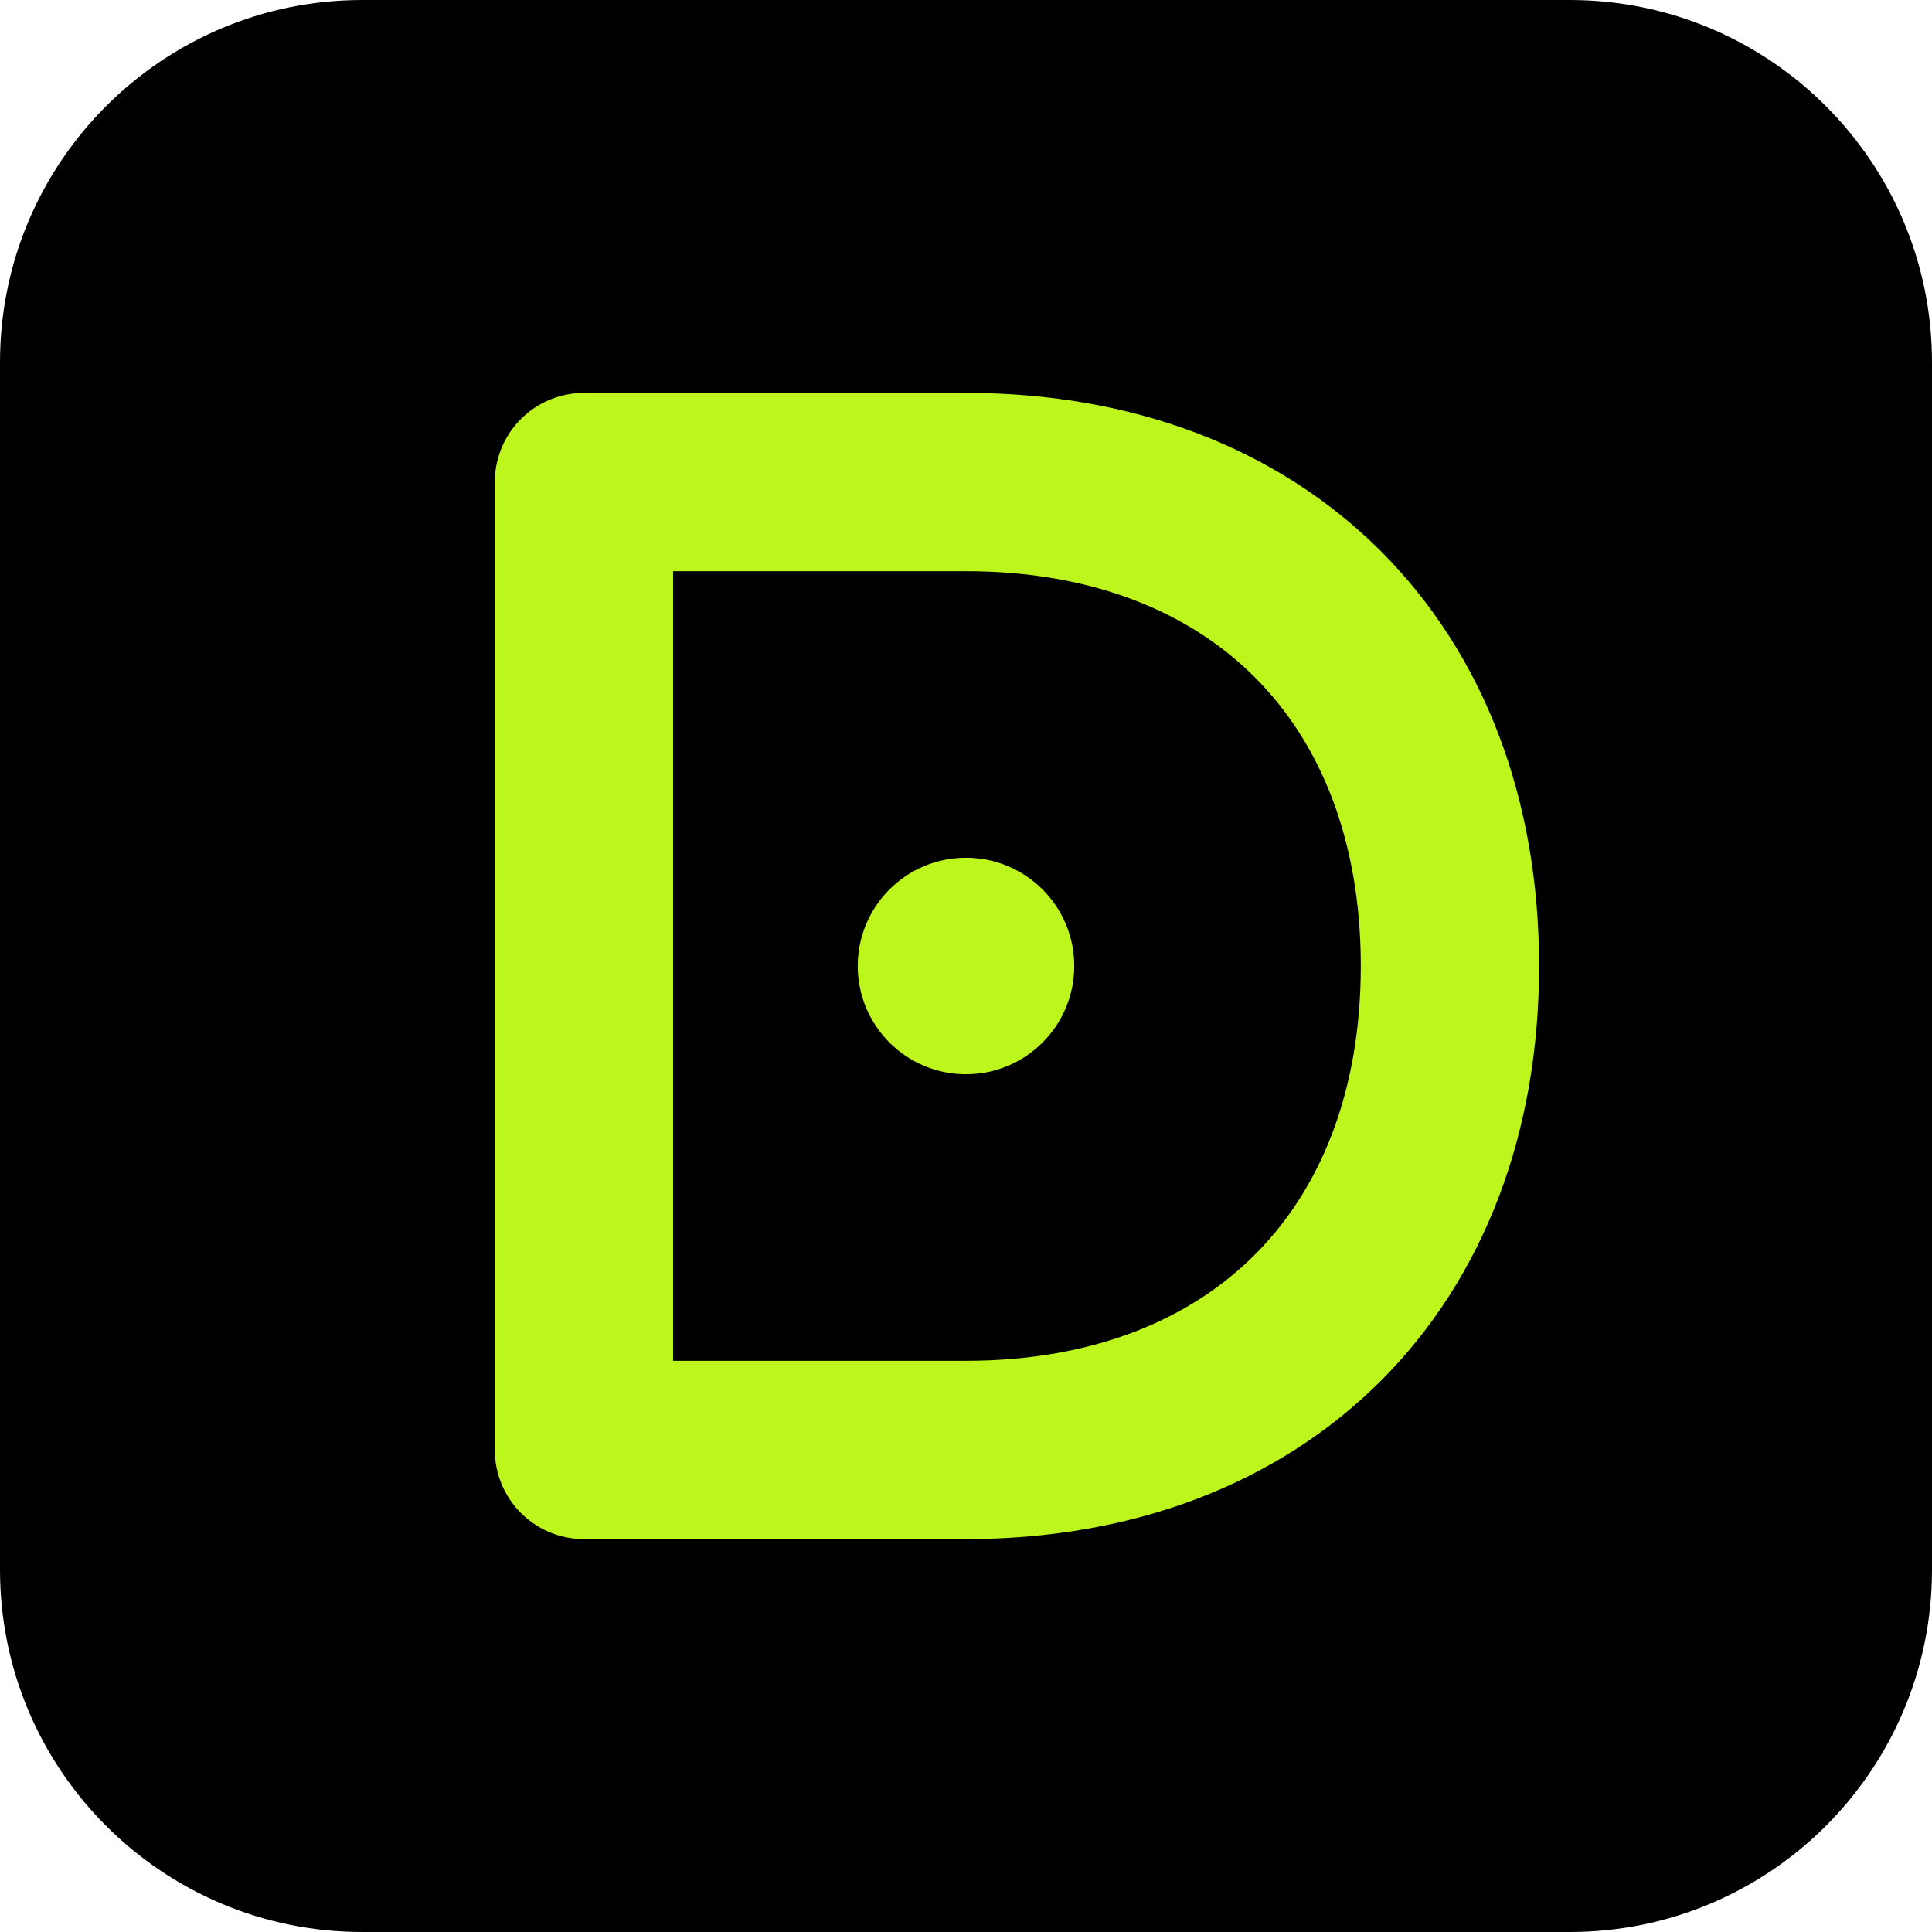
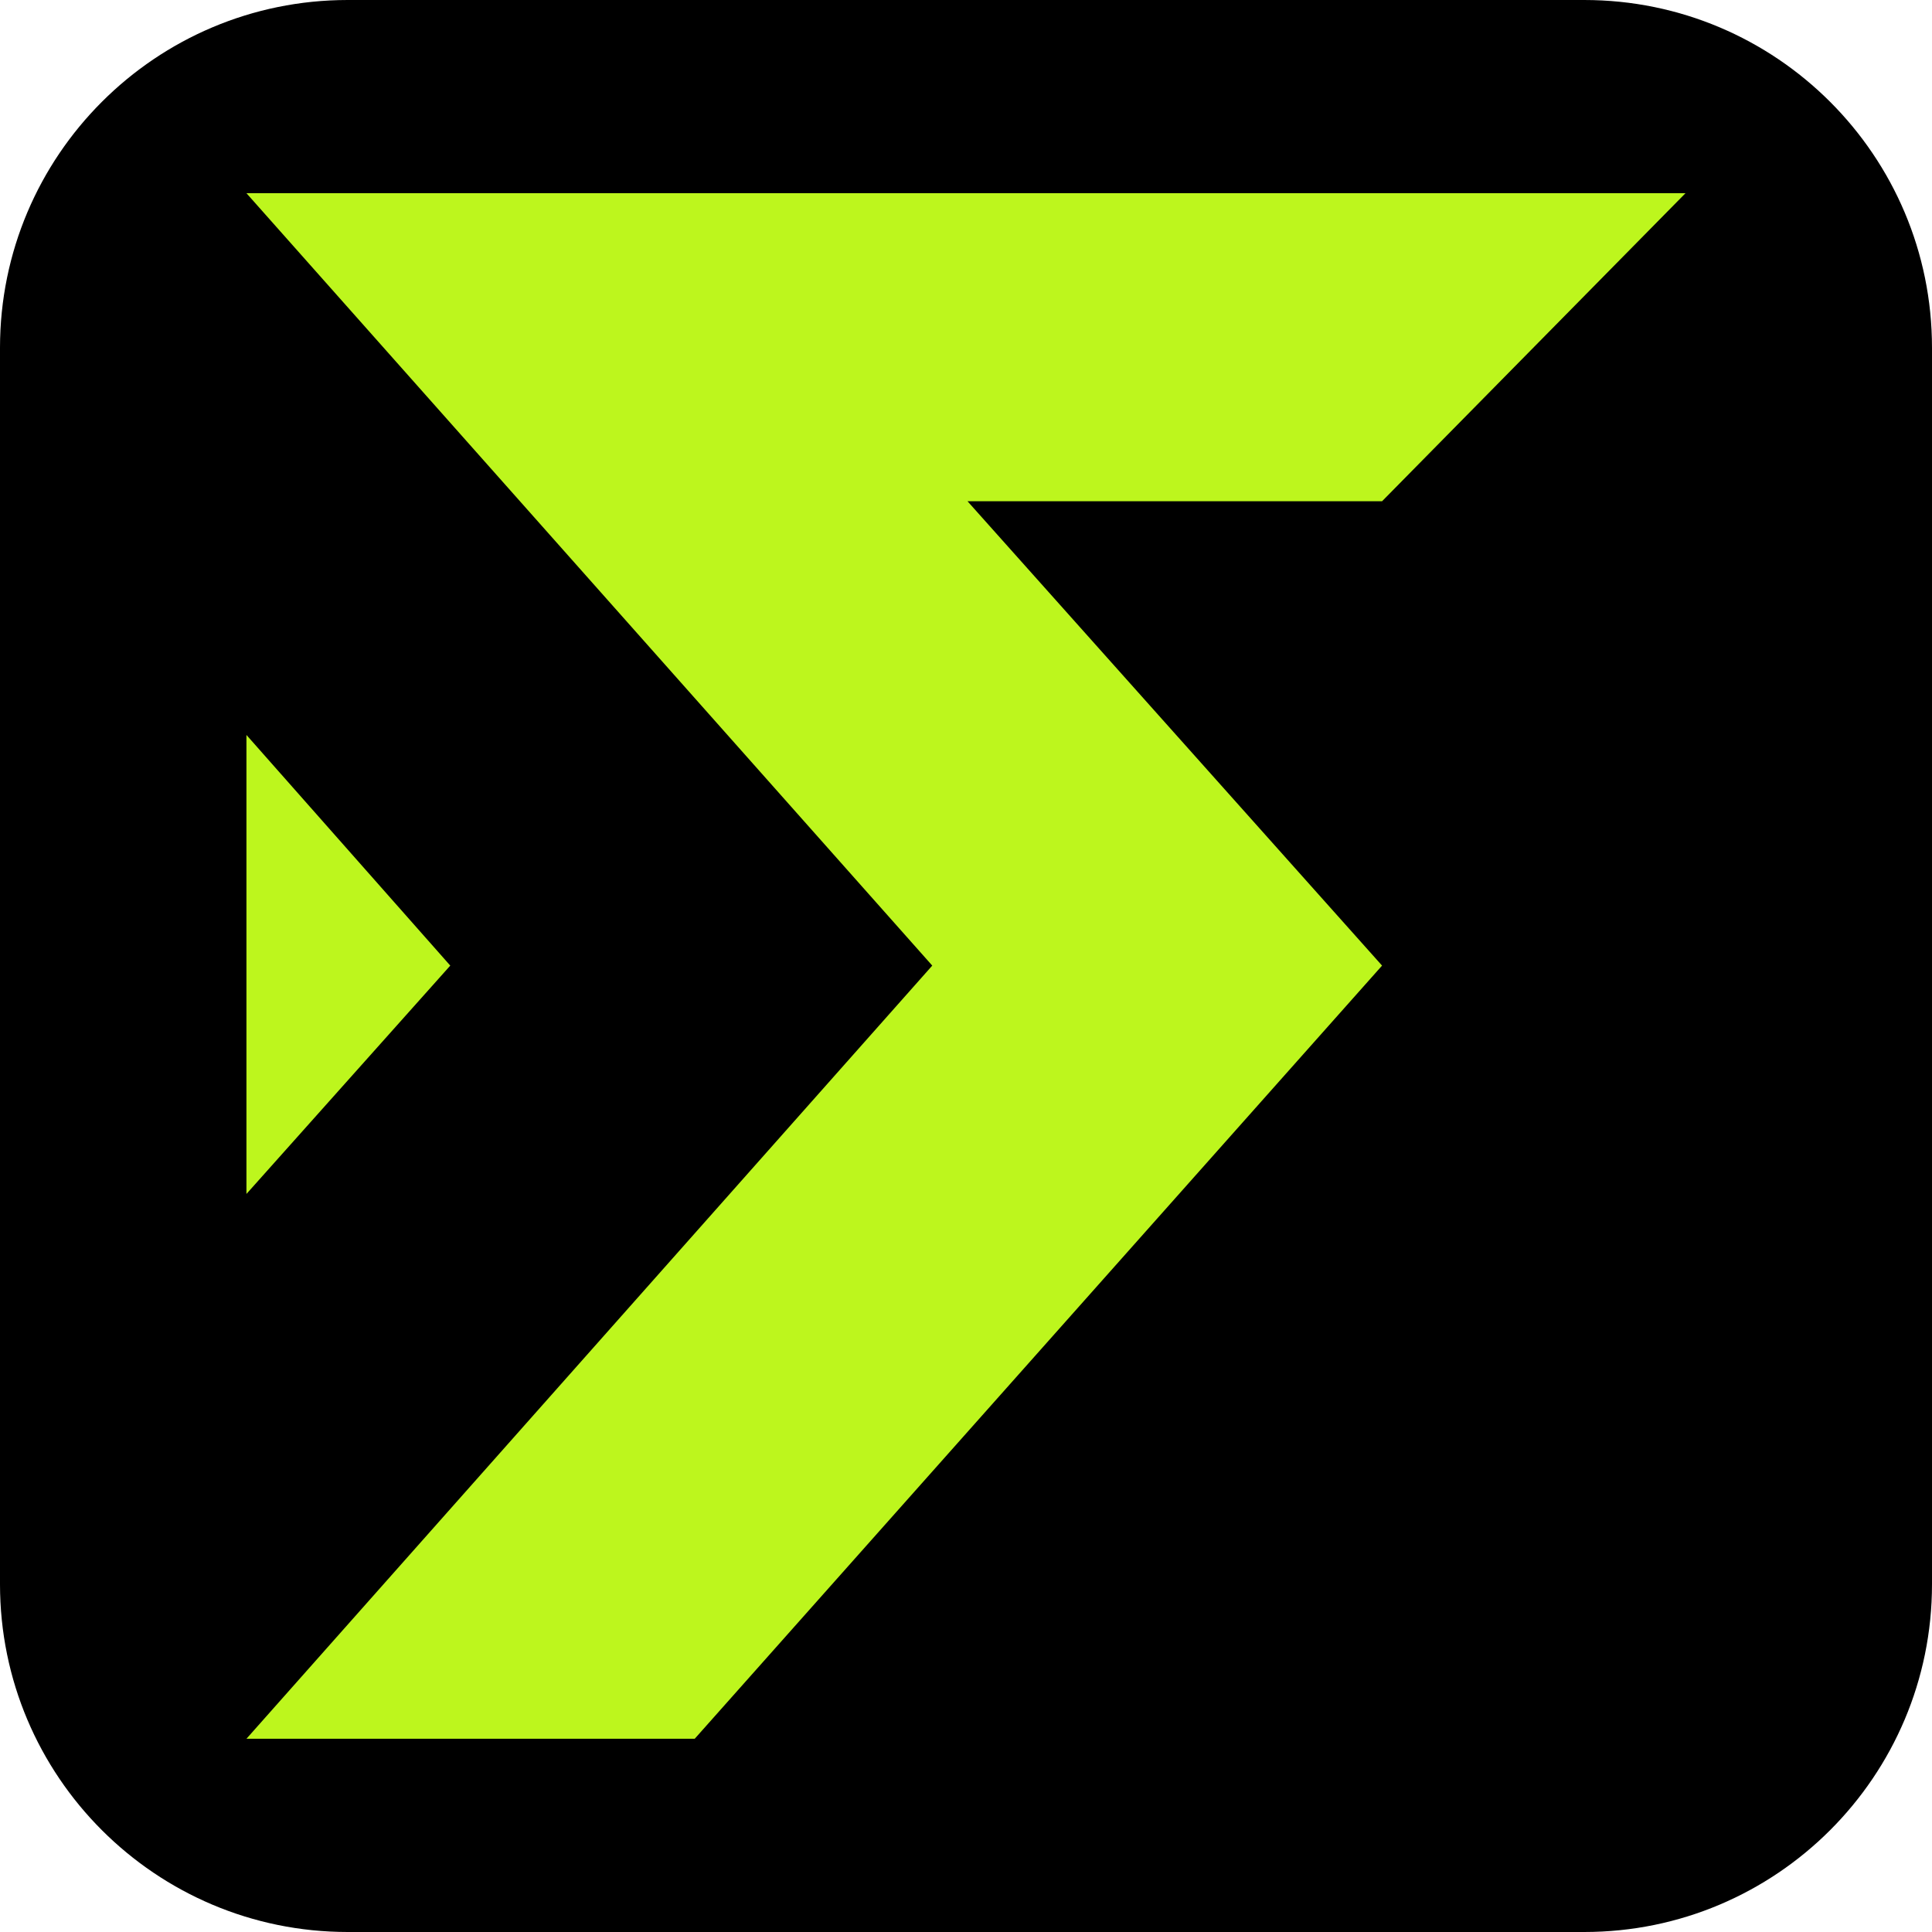
<svg xmlns="http://www.w3.org/2000/svg" width="512" height="512" viewBox="0 0 512 512">
-   <rect width="512" height="512" rx="96" fill="#000" />
-   <g transform="translate(40 40) scale(0.84375)">
-     <path d="M136 104h120c92 0 152 60 152 152s-60 152-152 152H136z" fill="none" stroke="#bdf61d" stroke-width="56" stroke-linejoin="round" />
-     <circle cx="256" cy="256" r="34" fill="#bdf61d" />
+   <rect width="512" height="512" rx="92.16" fill="#000" />
+   <g transform="translate(65.31 51.20) scale(0.20307)" fill="#bdf61d">
+     <path d="M0 0H1878L1482 402H941L1482 1008L585 2017H0L895 1008Z" />
+     <path d="M0 707L266 1008L0 1306Z" />
  </g>
</svg>
